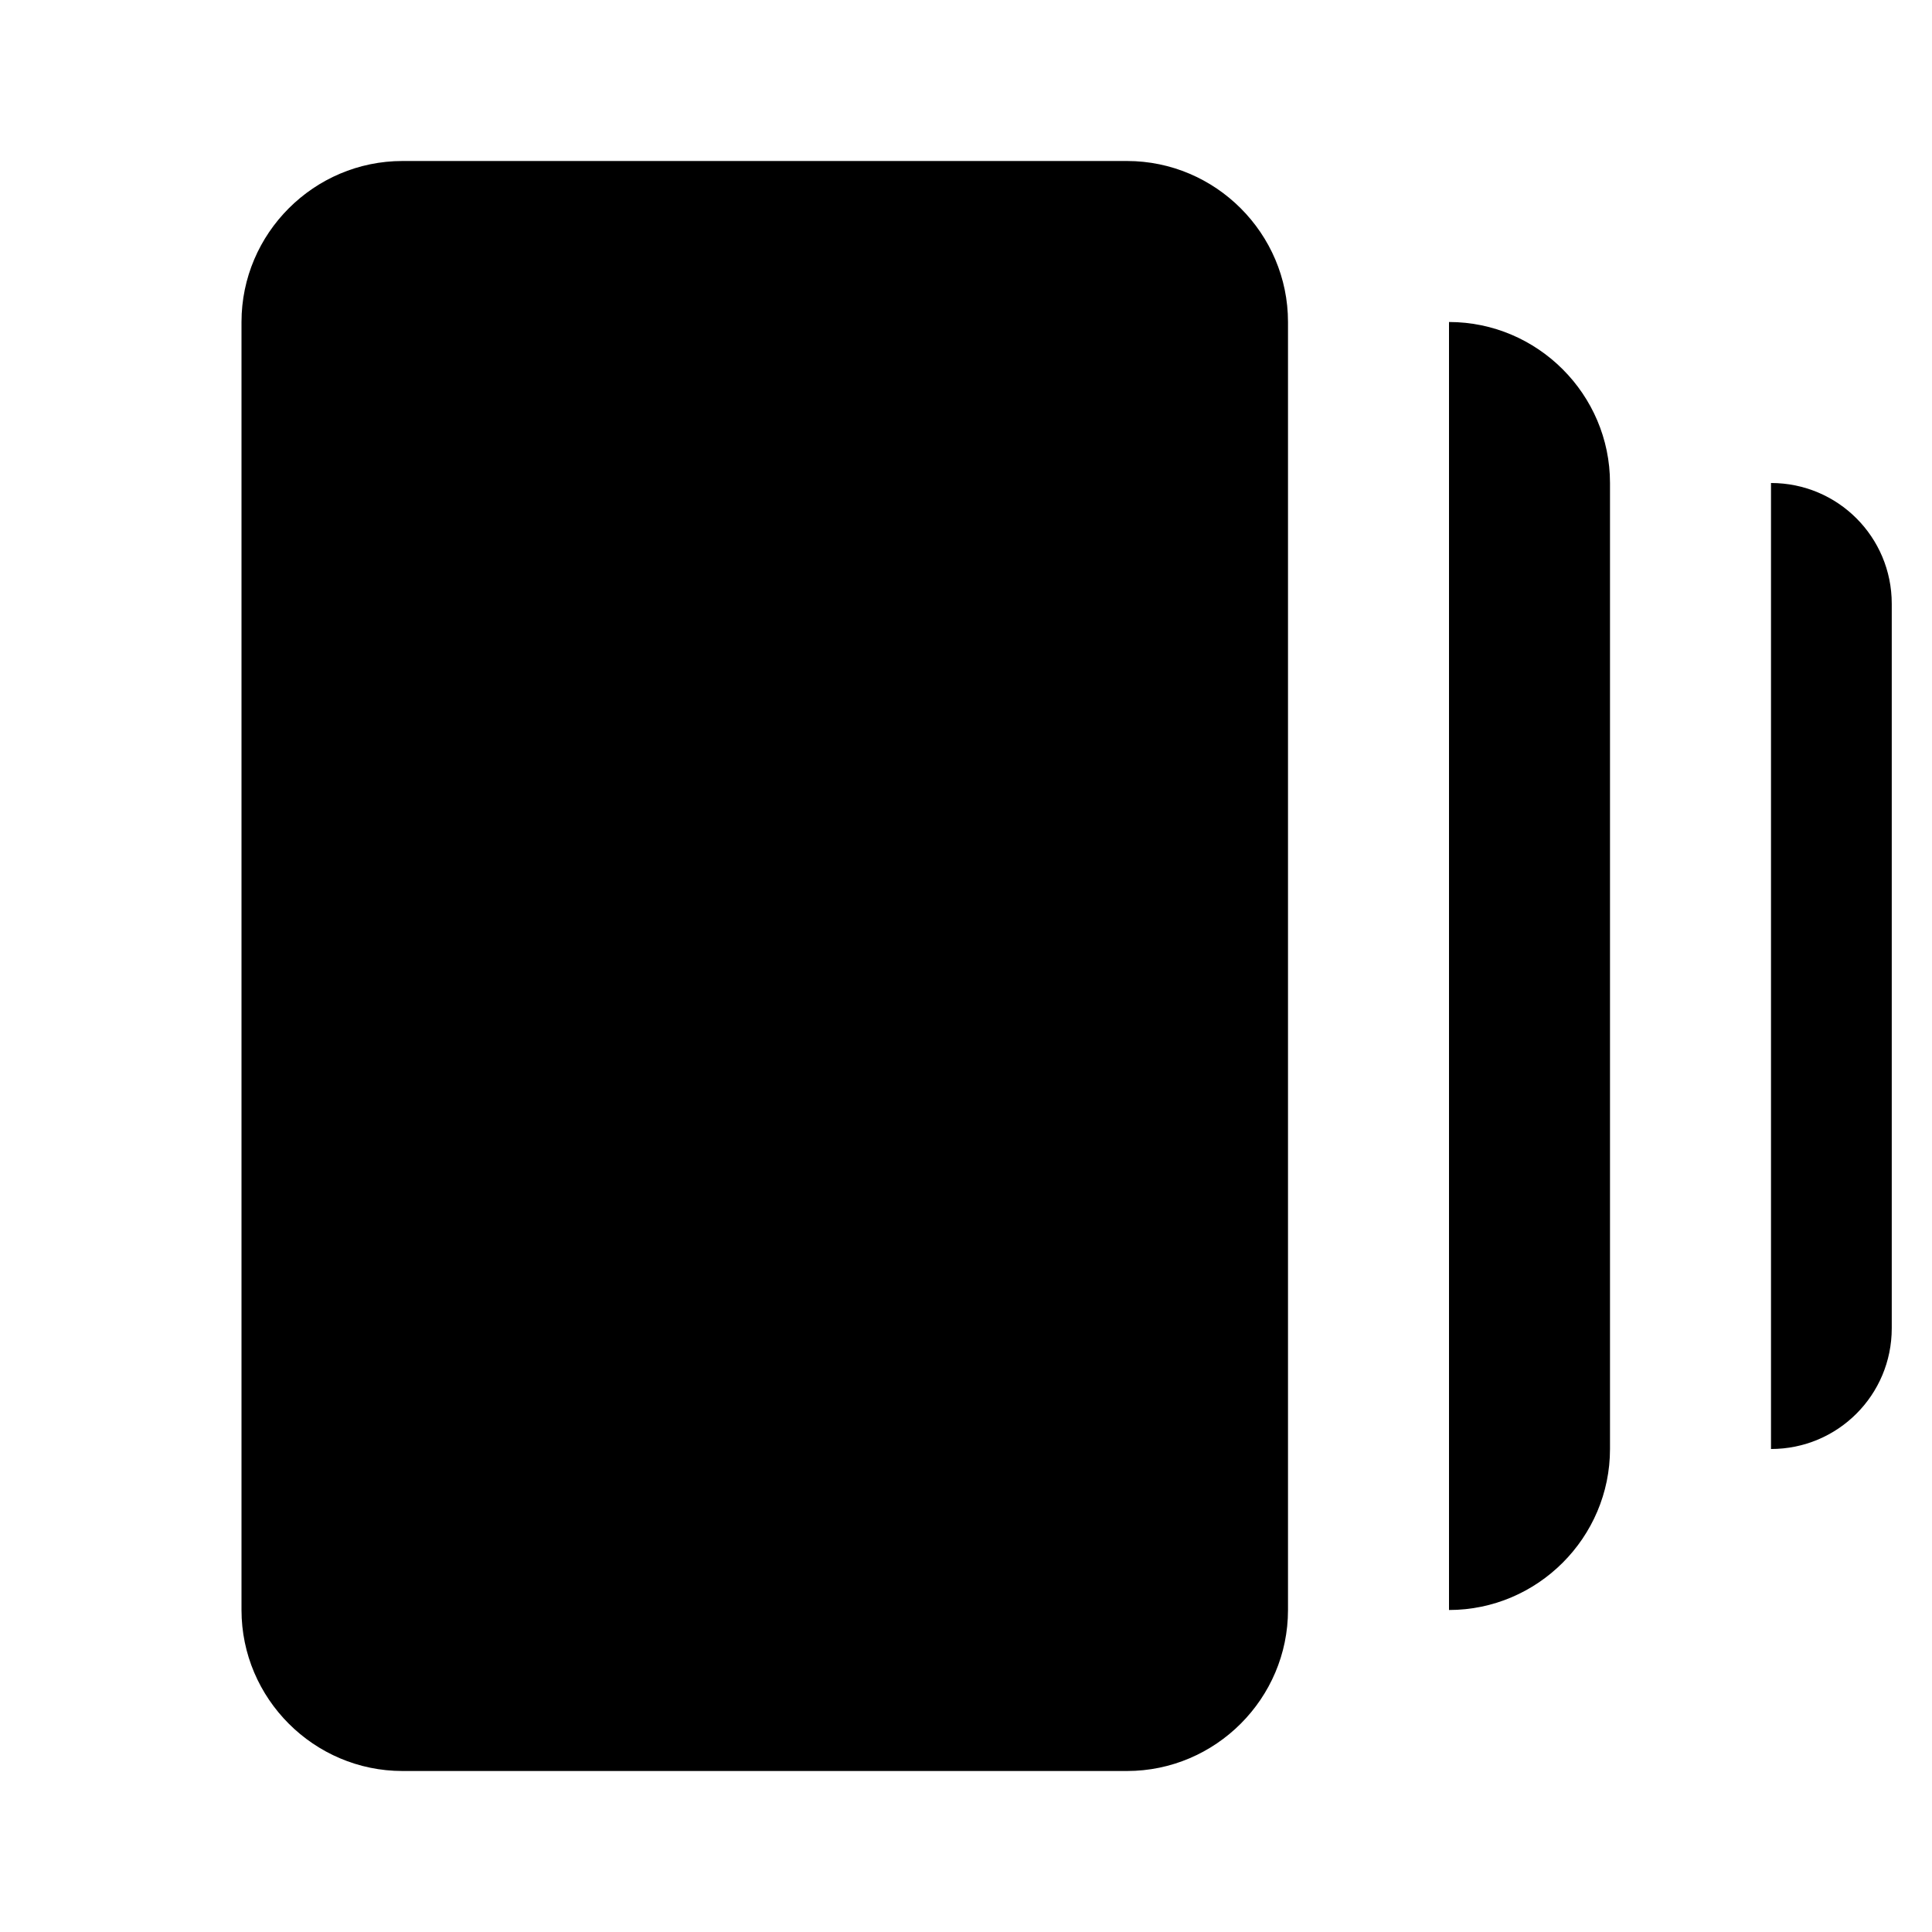
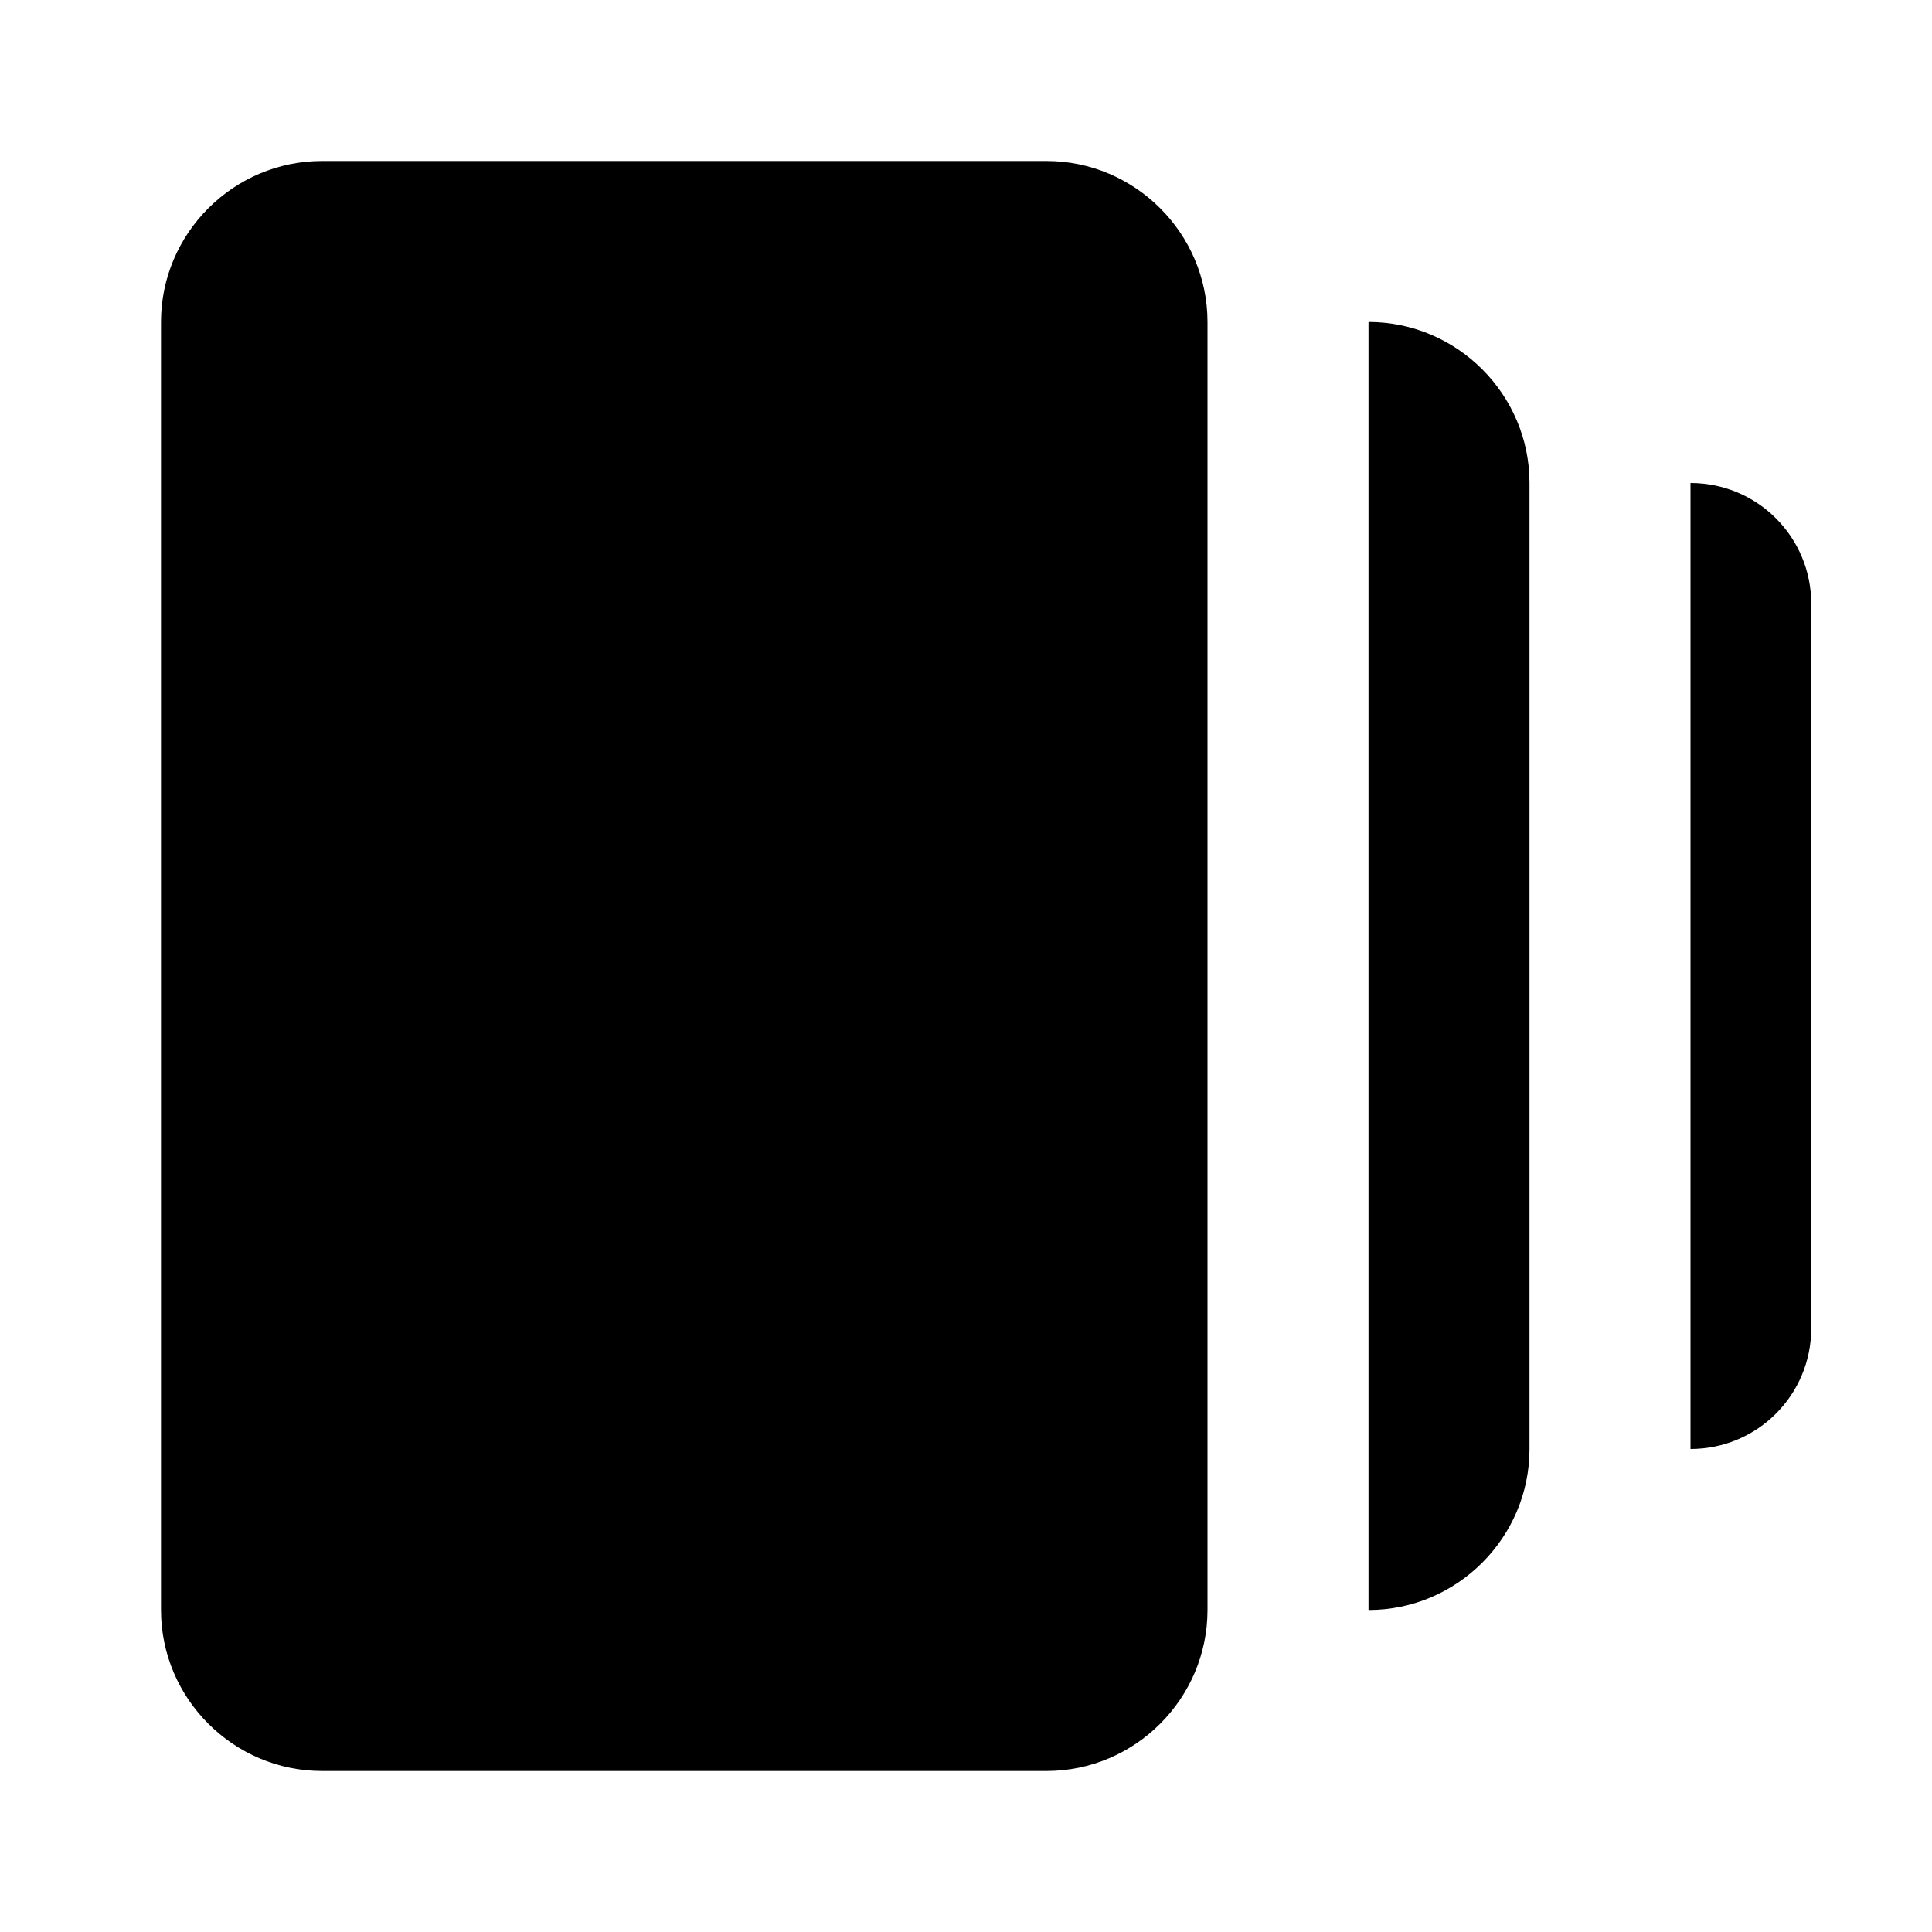
<svg xmlns="http://www.w3.org/2000/svg" enable-background="new 0 0 24 24" height="24" viewBox="0 0 24 24" width="24">
-   <rect fill="none" height="24" width="24" />
-   <path d="M18,4c1.1,0,2,0.9,2,2v12c0,1.1-0.9,2-2,2V4z M3,20c0,1.1,0.9,2,2,2h9c1.1,0,2-0.9,2-2V4c0-1.1-0.9-2-2-2H5C3.9,2,3,2.9,3,4 V20z M22,18c0.83,0,1.5-0.67,1.5-1.5v-9C23.5,6.67,22.83,6,22,6V18z" />
+   <g>
+     <rect fill="none" height="24" width="24" />
+   </g>
+   <g>
+     <path d="M17,4c1.1,0,2,0.9,2,2v12c0,1.1-0.9,2-2,2V4z M2,20c0,1.1,0.9,2,2,2h9c1.1,0,2-0.9,2-2V4c0-1.1-0.9-2-2-2H4 C2.9,2,2,2.9,2,4V20z M21,18c0.83,0,1.5-0.67,1.5-1.5v-9C22.5,6.67,21.83,6,21,6V18z" />
+   </g>
</svg>
